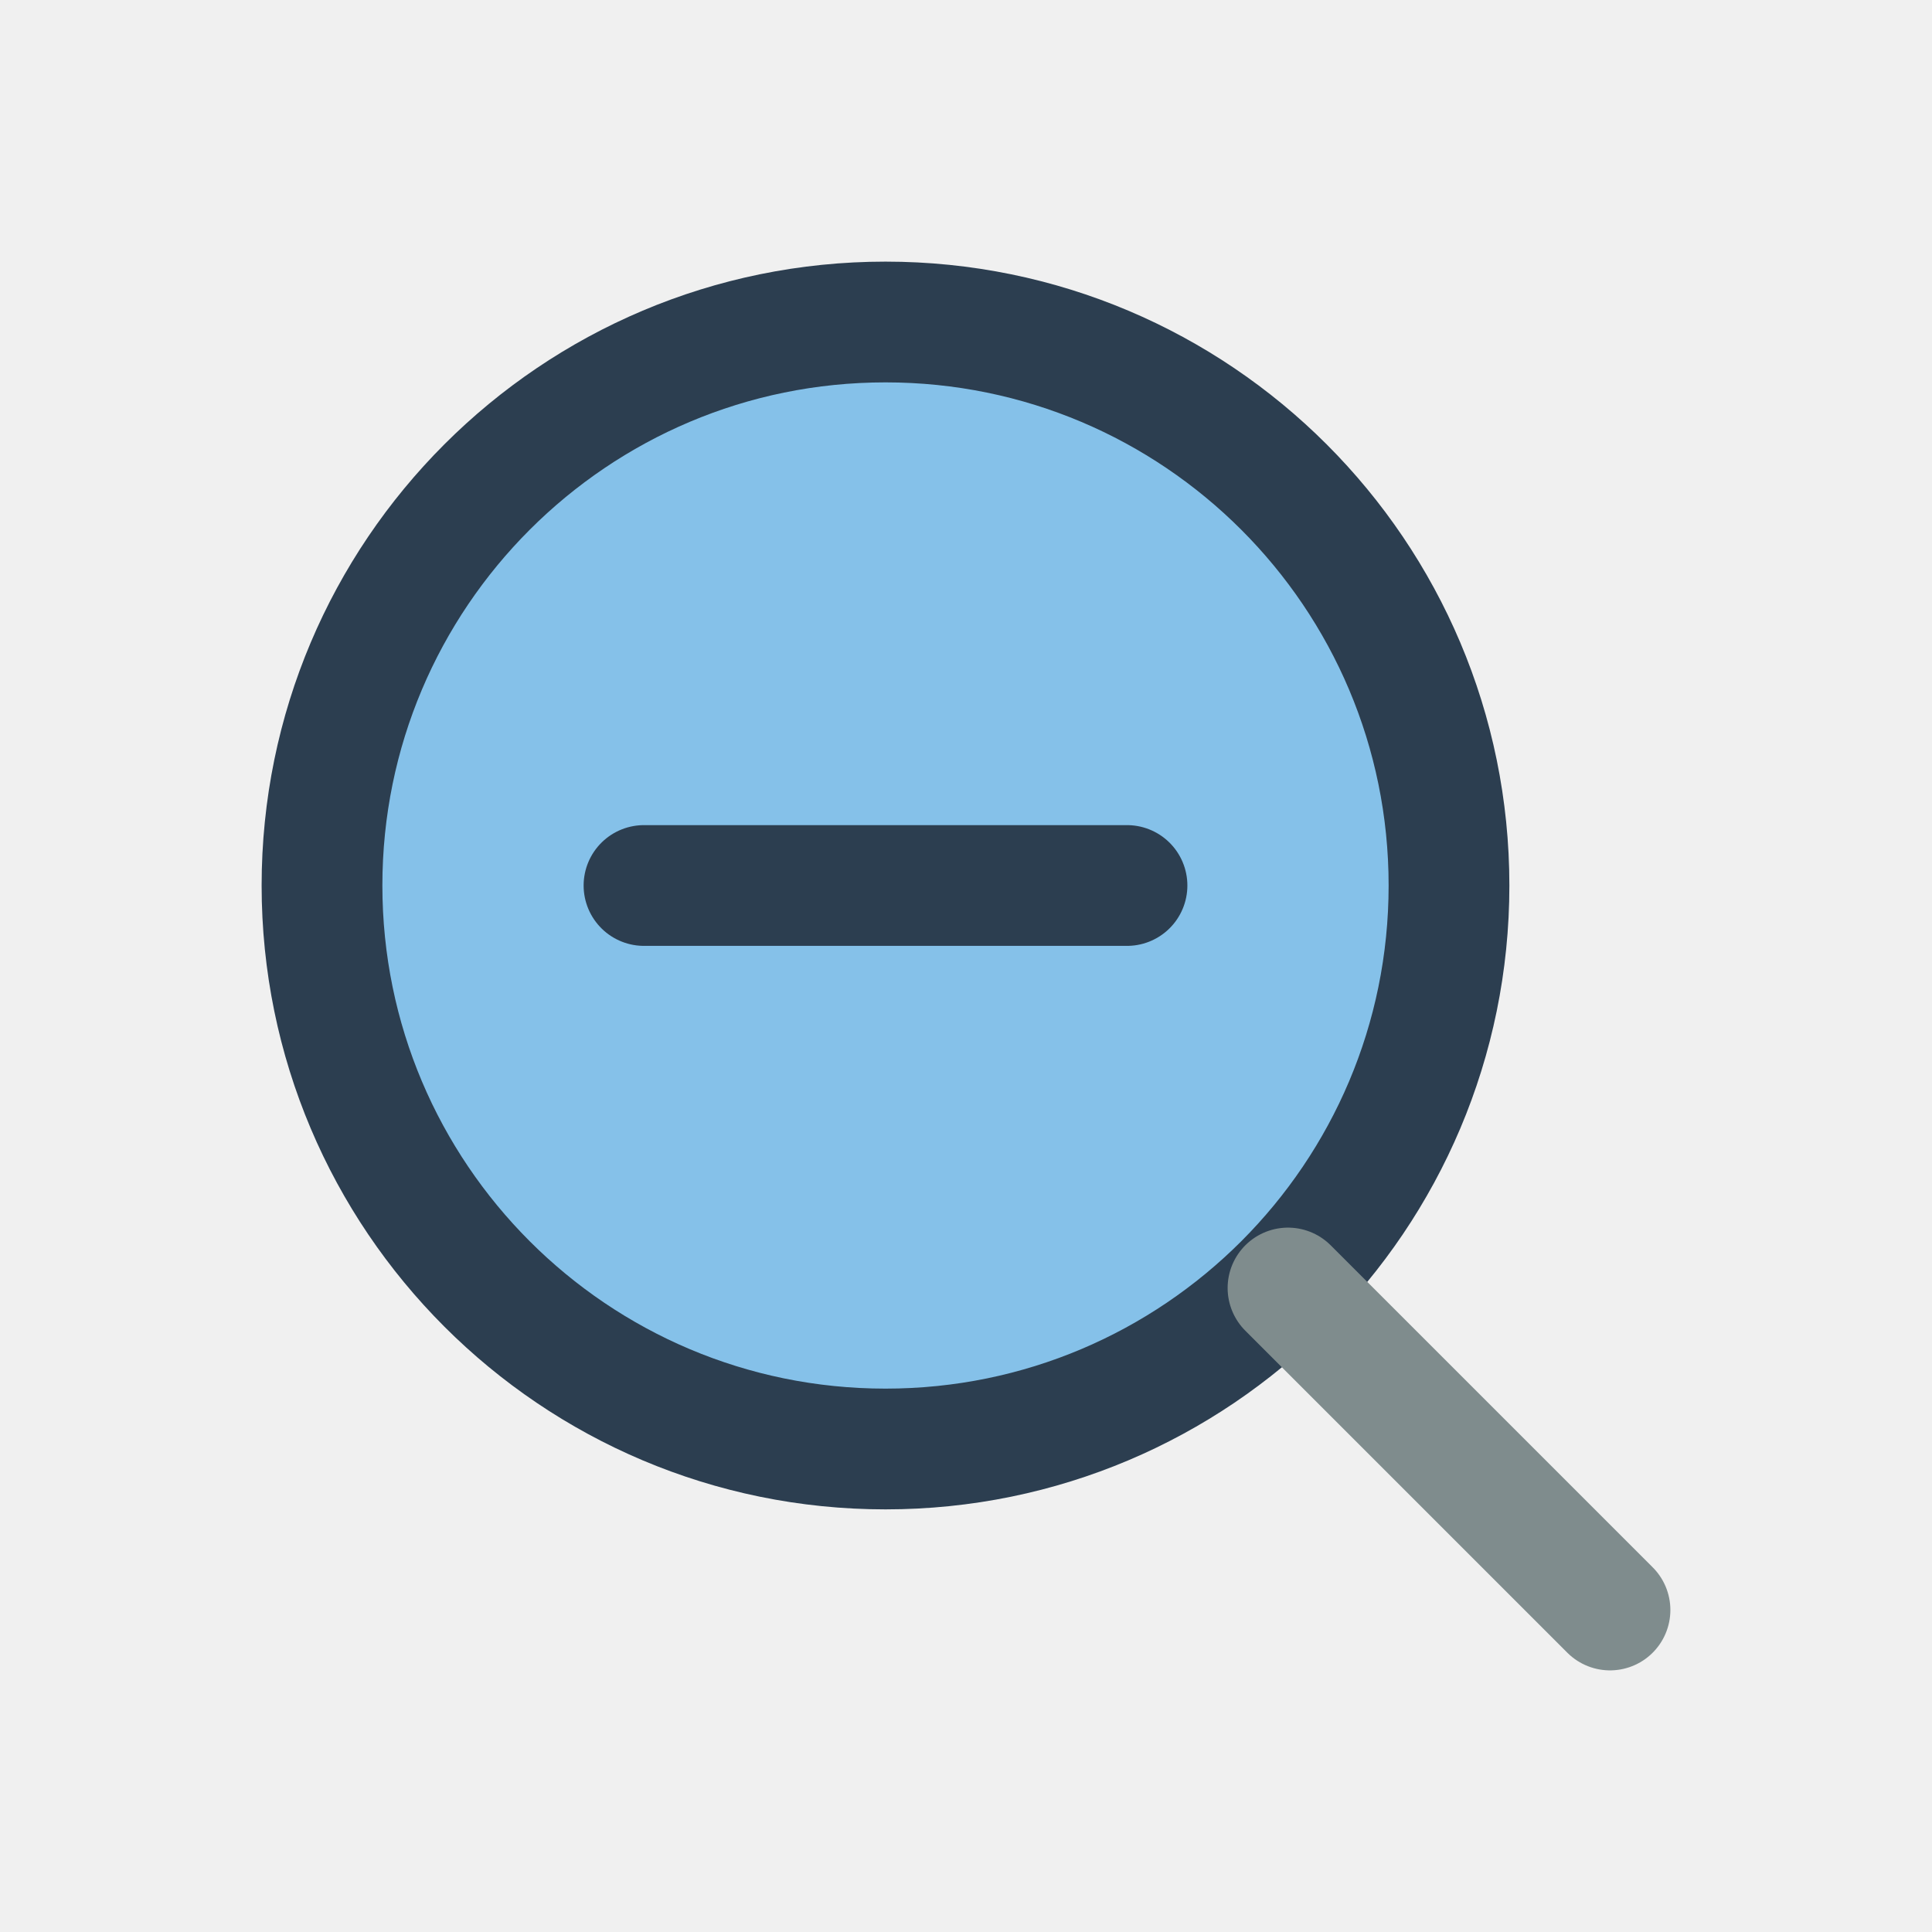
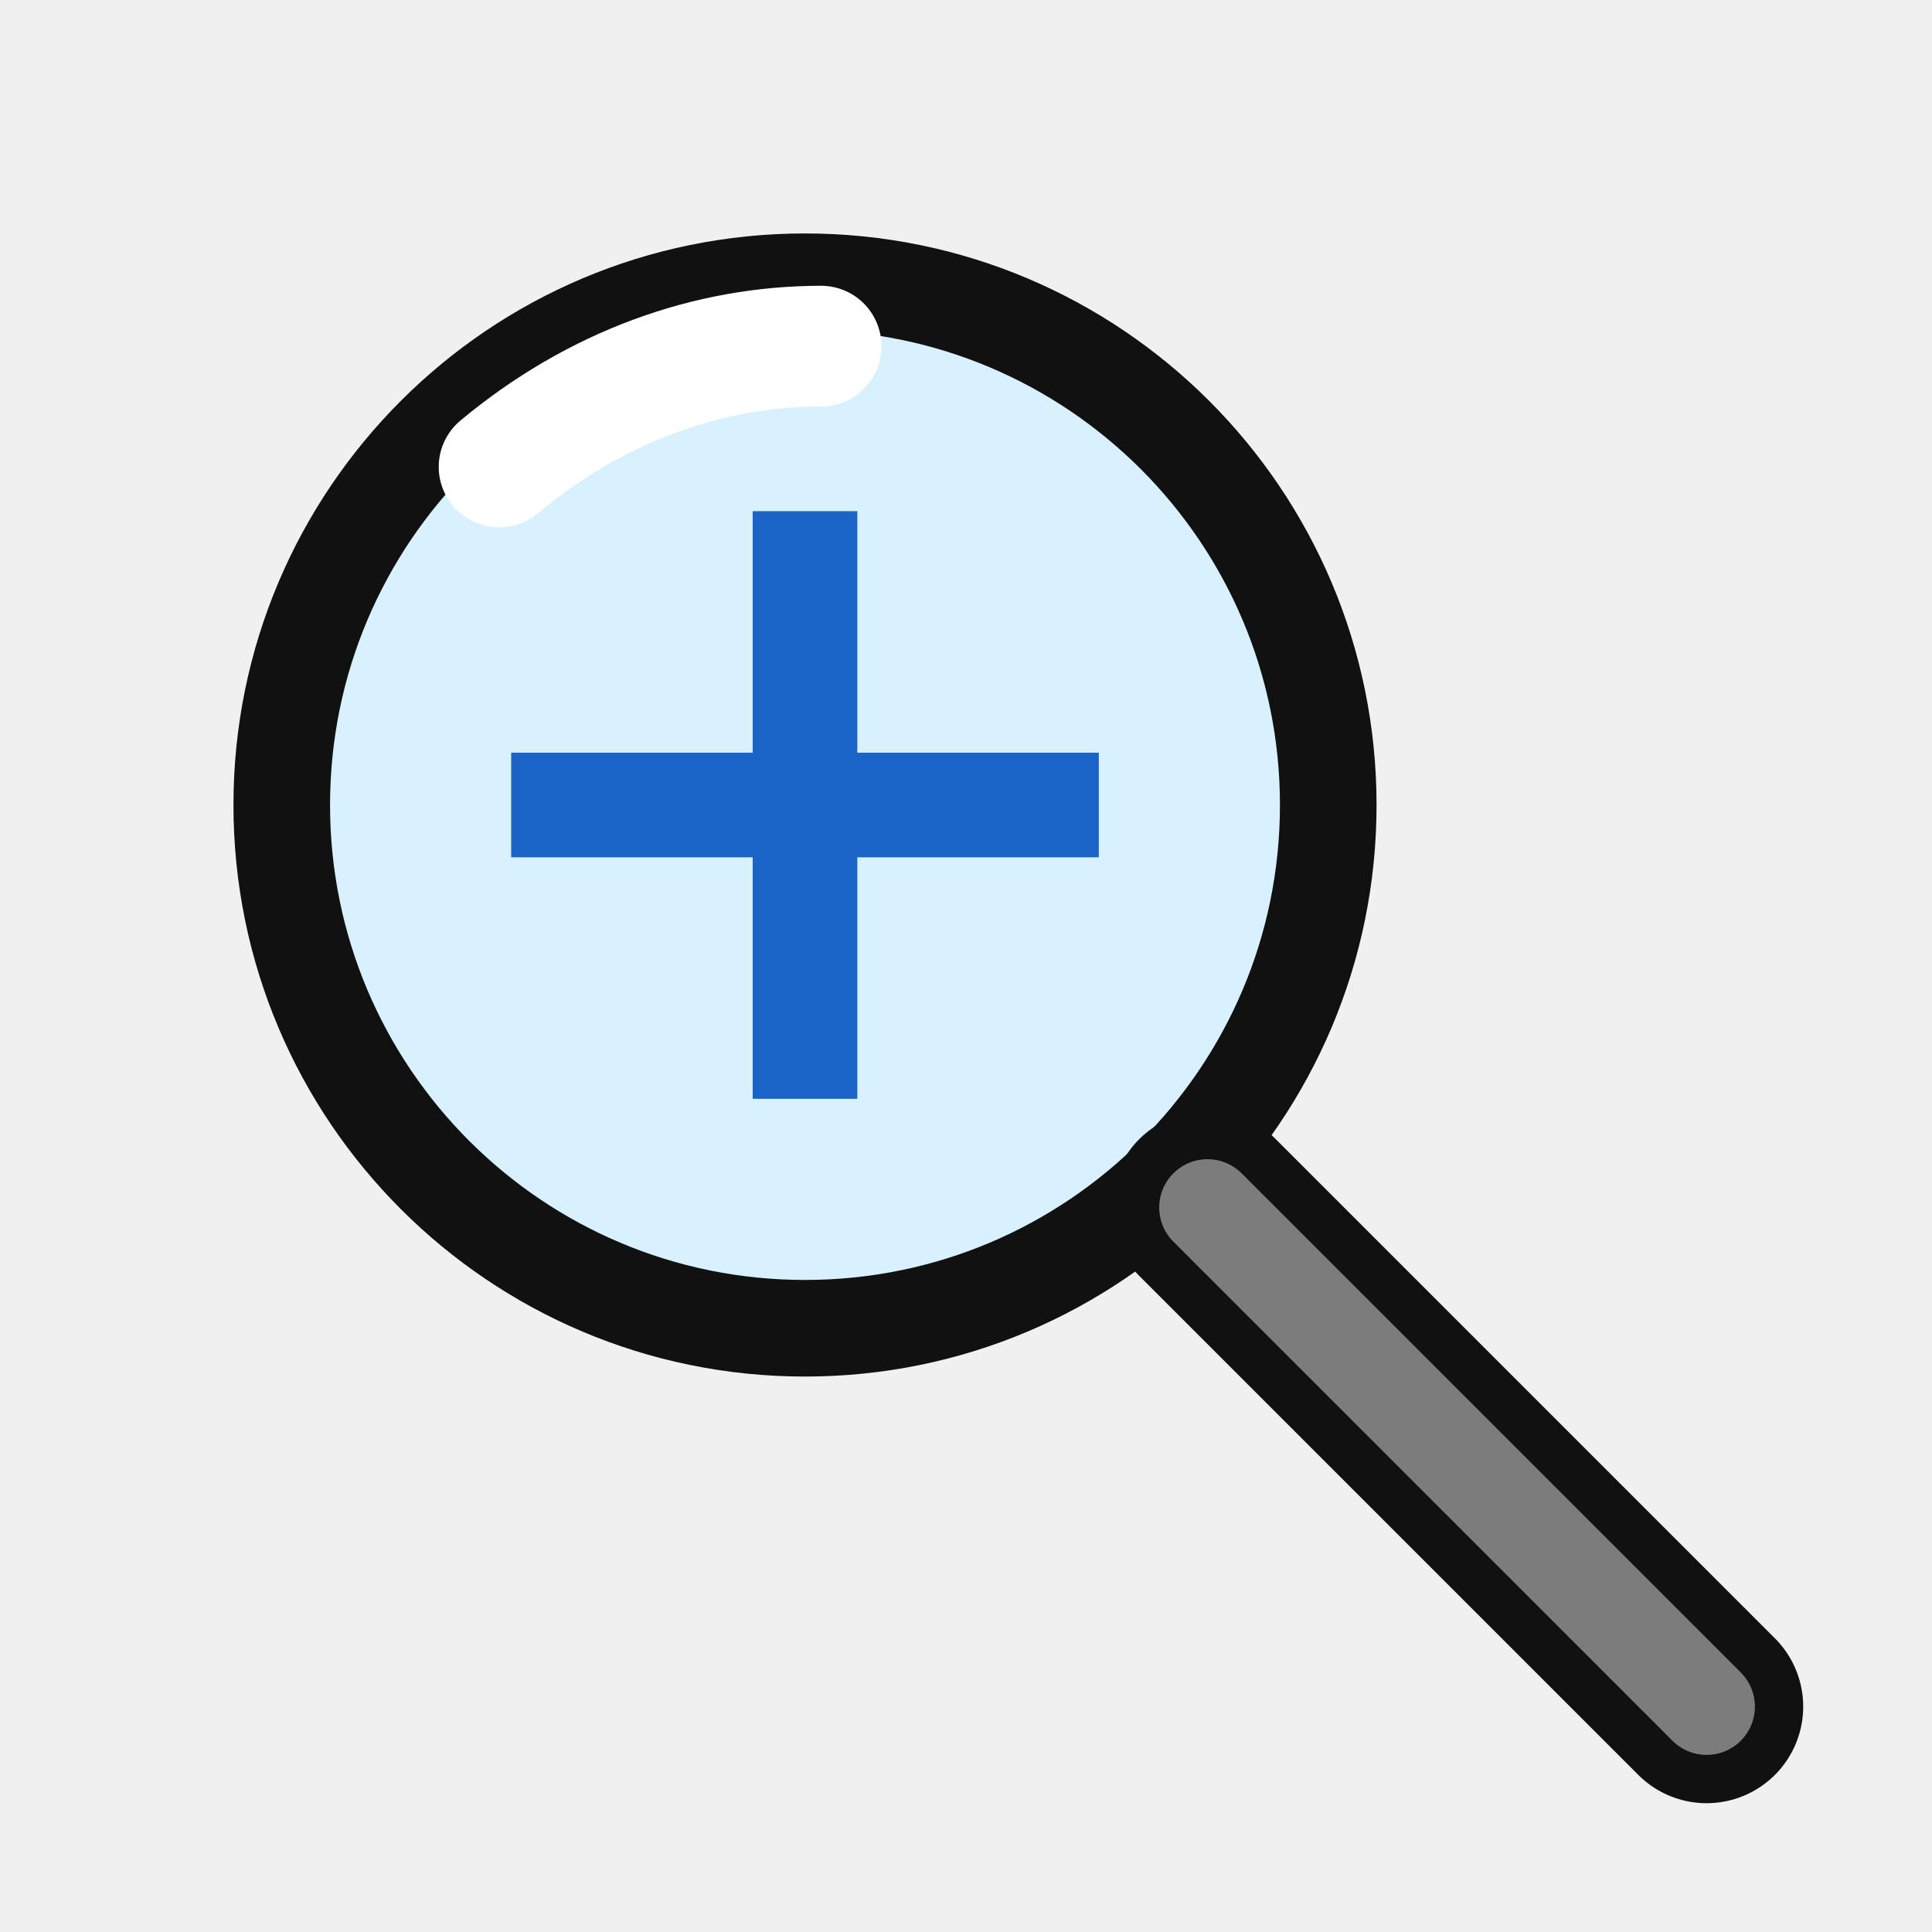
- <svg xmlns="http://www.w3.org/2000/svg" width="24" height="24" viewBox="0 0 24 24" fill="none" stroke="#2C3E50" stroke-width="1.5" stroke-linecap="round" stroke-linejoin="round">
-   <circle cx="11" cy="11" r="7" fill="#85C1E9" />
-   <line x1="20" y1="20" x2="16" y2="16" stroke="#7F8C8D" />
-   <line x1="8" y1="11" x2="14" y2="11" stroke="#2C3E50" />
+ <svg xmlns="http://www.w3.org/2000/svg" width="24" height="24" viewBox="0 0 24 24">
+   <circle cx="10" cy="10" r="6.5" fill="#d8f1ff" stroke="#111111" stroke-width="1.2" />
+   <path d="M15 15L21.2 21.2" stroke="#111111" stroke-width="2.4" stroke-linecap="round" />
+   <path d="M15 15L21.2 21.2" stroke="#7c7c7c" stroke-width="1.2" stroke-linecap="round" />
+   <path d="M7 10H13M10 7V13" stroke="#1a64c8" stroke-width="1.3" stroke-linecap="square" />
+   <path d="M6.2 5.8C7.4 4.8 8.8 4.3 10.2 4.3" stroke="#ffffff" stroke-width="1.5" stroke-linecap="round" />
</svg>
